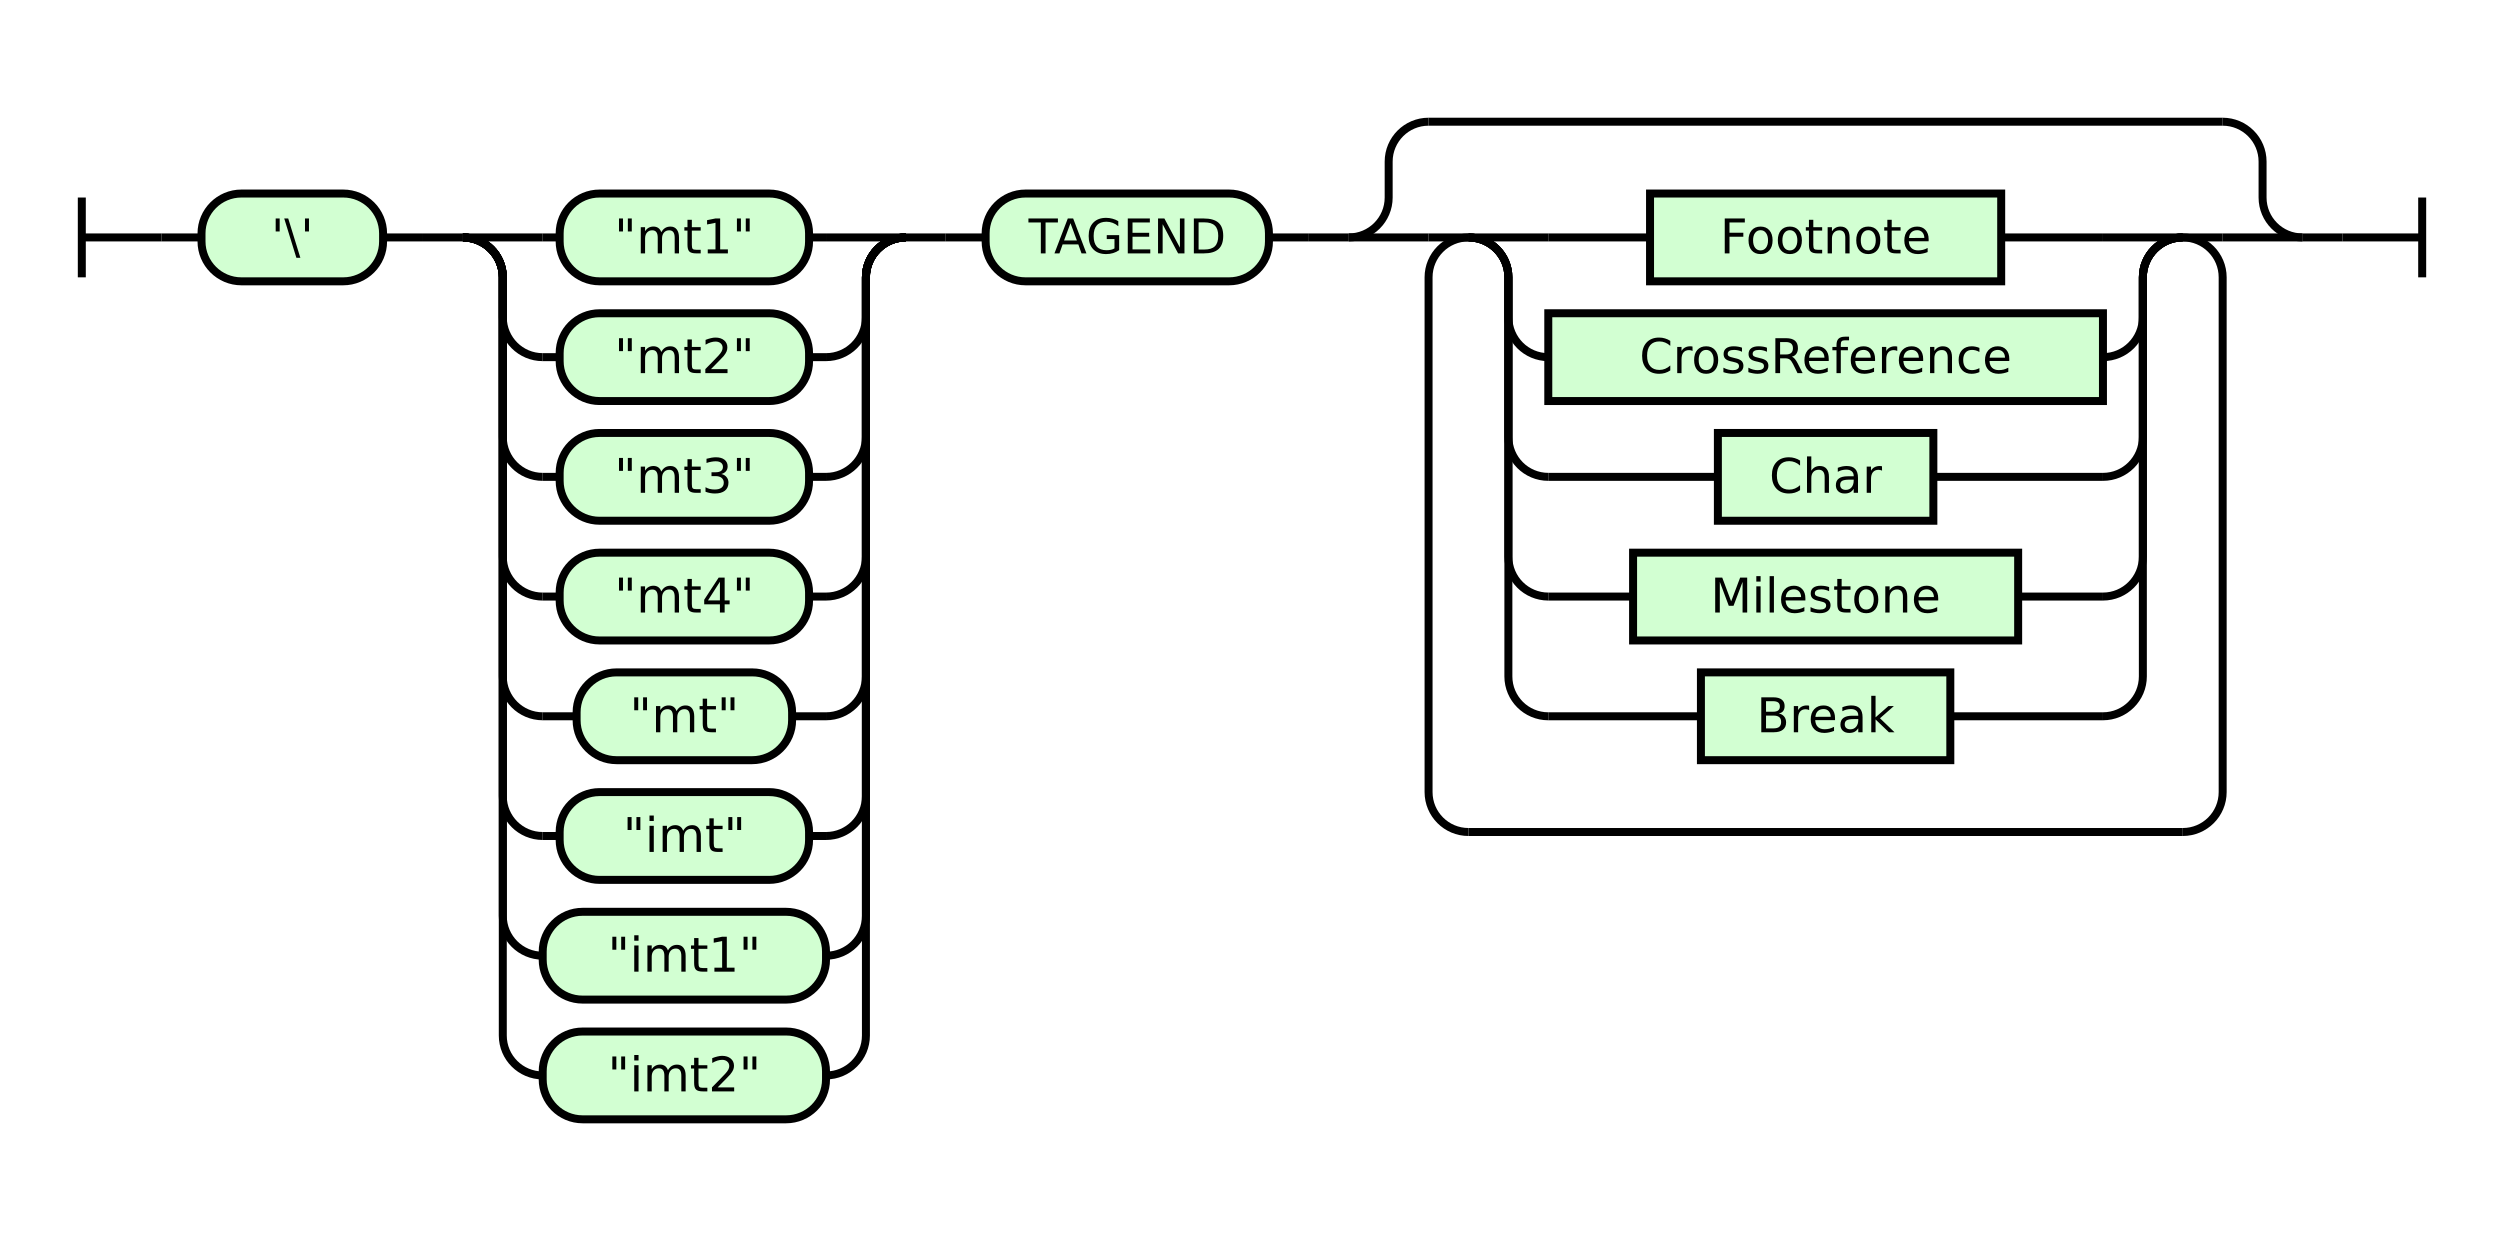
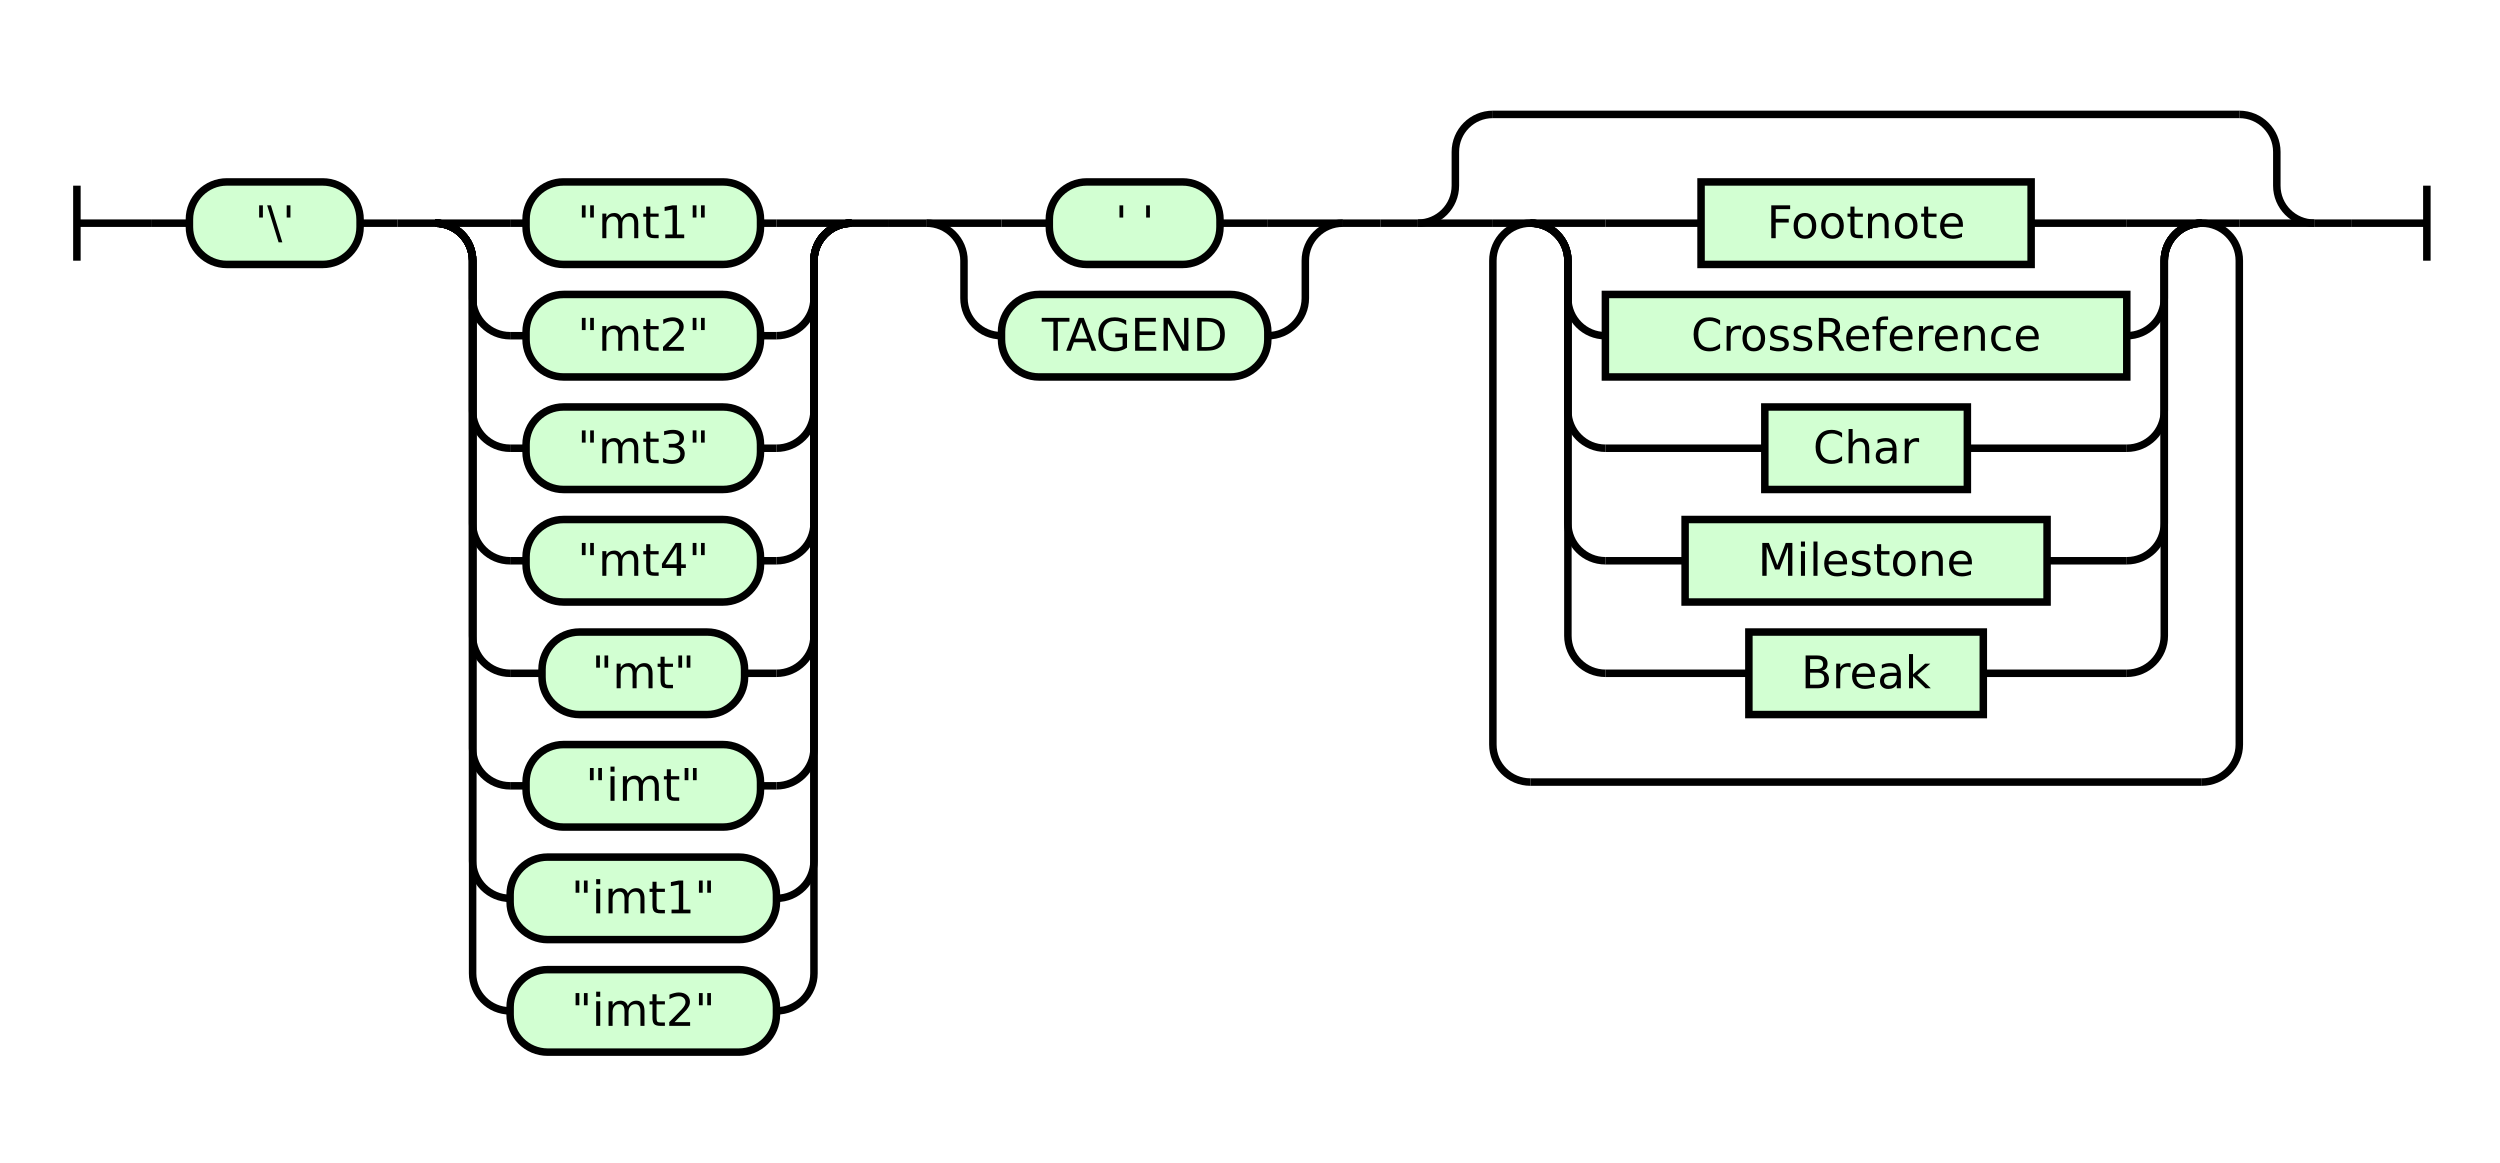
- <svg xmlns="http://www.w3.org/2000/svg" class="railroad-diagram" height="310" viewBox="0 0 626.5 310" width="626.5">
+ <svg xmlns="http://www.w3.org/2000/svg" class="railroad-diagram" height="310" viewBox="0 0 666.5 310" width="666.5">
  <g transform="translate(.5 .5)">
    <style>/*  */

    svg.railroad-diagram {
        background-color:hsl(30,20%,95%);
    }
    svg.railroad-diagram path {
        stroke-width: 2;
        stroke: black;
        fill: none;
    }
    svg.railroad-diagram text {
        font-size: 12px;
        text-anchor: middle;
        font-family: DejaVu Sans;
    }
    svg.railroad-diagram text.label {
        text-anchor:start;
    }
    svg.railroad-diagram text.comment {
        font-family: DejaVu Sans;
        font-size: 14px;
    }
    svg.railroad-diagram rect{
        stroke-width: 2;
        stroke:black;
        fill: rgb(210, 255, 210);
    }
    svg.railroad-diagram rect.group-box {
        stroke: gray;
        stroke-dasharray: 10 5;
        fill: none;
    }
    .terminal {
        font-family: DejaVu Sans;
    }

/*  */
</style>
    <g>
      <path d="M 20 49 v 20 m 0 -10 h 20" />
    </g>
    <path d="M 40 59 h 10" />
    <g>
      <path d="M 50 59 h 0.0" />
-       <path d="M 576.5 59 h 0.0" />
+       <path d="M 616.5 59 h 0.0" />
      <g class="terminal ">
        <path d="M 50.0 59 h 0.0" />
        <path d="M 95.5 59 h 0.0" />
        <rect height="22" rx="10" ry="10" width="45.5" x="50.0" y="48" />
        <text x="72.75" y="63">'\'</text>
      </g>
      <path d="M 95.5 59 h 10" />
      <path d="M 105.5 59 h 10" />
      <g>
        <path d="M 115.5 59 h 0.0" />
        <path d="M 226.5 59 h 0.0" />
        <path d="M 115.5 59 h 20" />
        <g class="terminal ">
          <path d="M 135.5 59 h 4.25" />
          <path d="M 202.25 59 h 4.25" />
          <rect height="22" rx="10" ry="10" width="62.5" x="139.75" y="48" />
          <text x="171.0" y="63">"mt1"</text>
        </g>
        <path d="M 206.5 59 h 20" />
        <path d="M 115.5 59 a 10 10 0 0 1 10 10 v 10 a 10 10 0 0 0 10 10" />
        <g class="terminal ">
          <path d="M 135.5 89 h 4.25" />
          <path d="M 202.25 89 h 4.25" />
          <rect height="22" rx="10" ry="10" width="62.5" x="139.75" y="78" />
          <text x="171.0" y="93">"mt2"</text>
        </g>
        <path d="M 206.5 89 a 10 10 0 0 0 10 -10 v -10 a 10 10 0 0 1 10 -10" />
        <path d="M 115.5 59 a 10 10 0 0 1 10 10 v 40 a 10 10 0 0 0 10 10" />
        <g class="terminal ">
          <path d="M 135.5 119 h 4.25" />
          <path d="M 202.25 119 h 4.25" />
          <rect height="22" rx="10" ry="10" width="62.5" x="139.75" y="108" />
          <text x="171.0" y="123">"mt3"</text>
        </g>
        <path d="M 206.5 119 a 10 10 0 0 0 10 -10 v -40 a 10 10 0 0 1 10 -10" />
        <path d="M 115.5 59 a 10 10 0 0 1 10 10 v 70 a 10 10 0 0 0 10 10" />
        <g class="terminal ">
          <path d="M 135.5 149 h 4.25" />
          <path d="M 202.25 149 h 4.25" />
          <rect height="22" rx="10" ry="10" width="62.5" x="139.75" y="138" />
          <text x="171.0" y="153">"mt4"</text>
        </g>
        <path d="M 206.5 149 a 10 10 0 0 0 10 -10 v -70 a 10 10 0 0 1 10 -10" />
        <path d="M 115.5 59 a 10 10 0 0 1 10 10 v 100 a 10 10 0 0 0 10 10" />
        <g class="terminal ">
          <path d="M 135.5 179 h 8.5" />
          <path d="M 198.0 179 h 8.5" />
          <rect height="22" rx="10" ry="10" width="54.0" x="144.0" y="168" />
          <text x="171.0" y="183">"mt"</text>
        </g>
        <path d="M 206.5 179 a 10 10 0 0 0 10 -10 v -100 a 10 10 0 0 1 10 -10" />
        <path d="M 115.5 59 a 10 10 0 0 1 10 10 v 130 a 10 10 0 0 0 10 10" />
        <g class="terminal ">
          <path d="M 135.5 209 h 4.25" />
          <path d="M 202.25 209 h 4.25" />
          <rect height="22" rx="10" ry="10" width="62.5" x="139.75" y="198" />
          <text x="171.0" y="213">"imt"</text>
        </g>
        <path d="M 206.5 209 a 10 10 0 0 0 10 -10 v -130 a 10 10 0 0 1 10 -10" />
        <path d="M 115.5 59 a 10 10 0 0 1 10 10 v 160 a 10 10 0 0 0 10 10" />
        <g class="terminal ">
          <path d="M 135.5 239 h 0.0" />
          <path d="M 206.5 239 h 0.0" />
          <rect height="22" rx="10" ry="10" width="71.0" x="135.5" y="228" />
          <text x="171.0" y="243">"imt1"</text>
        </g>
        <path d="M 206.5 239 a 10 10 0 0 0 10 -10 v -160 a 10 10 0 0 1 10 -10" />
        <path d="M 115.5 59 a 10 10 0 0 1 10 10 v 190 a 10 10 0 0 0 10 10" />
        <g class="terminal ">
          <path d="M 135.5 269 h 0.0" />
          <path d="M 206.5 269 h 0.0" />
          <rect height="22" rx="10" ry="10" width="71.0" x="135.5" y="258" />
          <text x="171.0" y="273">"imt2"</text>
        </g>
        <path d="M 206.5 269 a 10 10 0 0 0 10 -10 v -190 a 10 10 0 0 1 10 -10" />
      </g>
      <path d="M 226.5 59 h 10" />
      <path d="M 236.5 59 h 10" />
-       <g class="terminal ">
+       <g>
        <path d="M 246.5 59 h 0.0" />
-         <path d="M 317.5 59 h 0.0" />
-         <rect height="22" rx="10" ry="10" width="71.0" x="246.5" y="48" />
-         <text x="282.0" y="63">TAGEND</text>
-       </g>
-       <path d="M 317.5 59 h 10" />
-       <path d="M 327.5 59 h 10" />
+         <path d="M 357.5 59 h 0.0" />
+         <path d="M 246.5 59 h 20" />
+         <g class="terminal ">
+           <path d="M 266.5 59 h 12.75" />
+           <path d="M 324.75 59 h 12.75" />
+           <rect height="22" rx="10" ry="10" width="45.5" x="279.25" y="48" />
+           <text x="302.0" y="63">' '</text>
+         </g>
+         <path d="M 337.5 59 h 20" />
+         <path d="M 246.5 59 a 10 10 0 0 1 10 10 v 10 a 10 10 0 0 0 10 10" />
+         <g class="terminal ">
+           <path d="M 266.5 89 h 0.0" />
+           <path d="M 337.5 89 h 0.0" />
+           <rect height="22" rx="10" ry="10" width="71.0" x="266.5" y="78" />
+           <text x="302.0" y="93">TAGEND</text>
+         </g>
+         <path d="M 337.5 89 a 10 10 0 0 0 10 -10 v -10 a 10 10 0 0 1 10 -10" />
+       </g>
+       <path d="M 357.5 59 h 10" />
+       <path d="M 367.5 59 h 10" />
      <g>
-         <path d="M 337.5 59 h 0.0" />
-         <path d="M 576.5 59 h 0.0" />
-         <path d="M 337.5 59 a 10 10 0 0 0 10 -10 v -9 a 10 10 0 0 1 10 -10" />
+         <path d="M 377.5 59 h 0.0" />
+         <path d="M 616.5 59 h 0.0" />
+         <path d="M 377.5 59 a 10 10 0 0 0 10 -10 v -9 a 10 10 0 0 1 10 -10" />
        <g>
-           <path d="M 357.5 30 h 199.0" />
-         </g>
-         <path d="M 556.5 30 a 10 10 0 0 1 10 10 v 9 a 10 10 0 0 0 10 10" />
-         <path d="M 337.5 59 h 20" />
+           <path d="M 397.5 30 h 199.0" />
+         </g>
+         <path d="M 596.5 30 a 10 10 0 0 1 10 10 v 9 a 10 10 0 0 0 10 10" />
+         <path d="M 377.5 59 h 20" />
        <g>
-           <path d="M 357.5 59 h 0.0" />
-           <path d="M 556.5 59 h 0.0" />
-           <path d="M 357.5 59 h 10" />
+           <path d="M 397.5 59 h 0.0" />
+           <path d="M 596.5 59 h 0.0" />
+           <path d="M 397.5 59 h 10" />
          <g>
-             <path d="M 367.5 59 h 0.0" />
-             <path d="M 546.5 59 h 0.0" />
-             <path d="M 367.5 59 h 20" />
-             <g class="non-terminal ">
-               <path d="M 387.5 59 h 25.5" />
-               <path d="M 501.0 59 h 25.5" />
-               <rect height="22" width="88.0" x="413.0" y="48" />
-               <text x="457.0" y="63">Footnote</text>
-             </g>
-             <path d="M 526.5 59 h 20" />
-             <path d="M 367.5 59 a 10 10 0 0 1 10 10 v 10 a 10 10 0 0 0 10 10" />
-             <g class="non-terminal ">
-               <path d="M 387.5 89 h 0.0" />
-               <path d="M 526.5 89 h 0.0" />
-               <rect height="22" width="139.0" x="387.5" y="78" />
-               <text x="457.0" y="93">CrossReference</text>
-             </g>
-             <path d="M 526.5 89 a 10 10 0 0 0 10 -10 v -10 a 10 10 0 0 1 10 -10" />
-             <path d="M 367.5 59 a 10 10 0 0 1 10 10 v 40 a 10 10 0 0 0 10 10" />
-             <g class="non-terminal ">
-               <path d="M 387.5 119 h 42.5" />
-               <path d="M 484.0 119 h 42.5" />
-               <rect height="22" width="54.0" x="430.0" y="108" />
-               <text x="457.0" y="123">Char</text>
-             </g>
-             <path d="M 526.5 119 a 10 10 0 0 0 10 -10 v -40 a 10 10 0 0 1 10 -10" />
-             <path d="M 367.5 59 a 10 10 0 0 1 10 10 v 70 a 10 10 0 0 0 10 10" />
-             <g class="non-terminal ">
-               <path d="M 387.5 149 h 21.25" />
-               <path d="M 505.25 149 h 21.25" />
-               <rect height="22" width="96.5" x="408.75" y="138" />
-               <text x="457.0" y="153">Milestone</text>
-             </g>
-             <path d="M 526.5 149 a 10 10 0 0 0 10 -10 v -70 a 10 10 0 0 1 10 -10" />
-             <path d="M 367.5 59 a 10 10 0 0 1 10 10 v 100 a 10 10 0 0 0 10 10" />
-             <g class="non-terminal ">
-               <path d="M 387.5 179 h 38.25" />
-               <path d="M 488.25 179 h 38.25" />
-               <rect height="22" width="62.5" x="425.75" y="168" />
-               <text x="457.0" y="183">Break</text>
-             </g>
-             <path d="M 526.5 179 a 10 10 0 0 0 10 -10 v -100 a 10 10 0 0 1 10 -10" />
+             <path d="M 407.5 59 h 0.0" />
+             <path d="M 586.5 59 h 0.0" />
+             <path d="M 407.5 59 h 20" />
+             <g class="non-terminal ">
+               <path d="M 427.5 59 h 25.5" />
+               <path d="M 541.0 59 h 25.5" />
+               <rect height="22" width="88.0" x="453.0" y="48" />
+               <text x="497.0" y="63">Footnote</text>
+             </g>
+             <path d="M 566.5 59 h 20" />
+             <path d="M 407.5 59 a 10 10 0 0 1 10 10 v 10 a 10 10 0 0 0 10 10" />
+             <g class="non-terminal ">
+               <path d="M 427.5 89 h 0.0" />
+               <path d="M 566.5 89 h 0.0" />
+               <rect height="22" width="139.0" x="427.5" y="78" />
+               <text x="497.0" y="93">CrossReference</text>
+             </g>
+             <path d="M 566.5 89 a 10 10 0 0 0 10 -10 v -10 a 10 10 0 0 1 10 -10" />
+             <path d="M 407.5 59 a 10 10 0 0 1 10 10 v 40 a 10 10 0 0 0 10 10" />
+             <g class="non-terminal ">
+               <path d="M 427.5 119 h 42.5" />
+               <path d="M 524.0 119 h 42.5" />
+               <rect height="22" width="54.0" x="470.0" y="108" />
+               <text x="497.0" y="123">Char</text>
+             </g>
+             <path d="M 566.5 119 a 10 10 0 0 0 10 -10 v -40 a 10 10 0 0 1 10 -10" />
+             <path d="M 407.5 59 a 10 10 0 0 1 10 10 v 70 a 10 10 0 0 0 10 10" />
+             <g class="non-terminal ">
+               <path d="M 427.5 149 h 21.25" />
+               <path d="M 545.25 149 h 21.25" />
+               <rect height="22" width="96.5" x="448.75" y="138" />
+               <text x="497.0" y="153">Milestone</text>
+             </g>
+             <path d="M 566.5 149 a 10 10 0 0 0 10 -10 v -70 a 10 10 0 0 1 10 -10" />
+             <path d="M 407.5 59 a 10 10 0 0 1 10 10 v 100 a 10 10 0 0 0 10 10" />
+             <g class="non-terminal ">
+               <path d="M 427.5 179 h 38.25" />
+               <path d="M 528.25 179 h 38.25" />
+               <rect height="22" width="62.5" x="465.75" y="168" />
+               <text x="497.0" y="183">Break</text>
+             </g>
+             <path d="M 566.5 179 a 10 10 0 0 0 10 -10 v -100 a 10 10 0 0 1 10 -10" />
          </g>
-           <path d="M 546.5 59 h 10" />
-           <path d="M 367.5 59 a 10 10 0 0 0 -10 10 v 129 a 10 10 0 0 0 10 10" />
+           <path d="M 586.5 59 h 10" />
+           <path d="M 407.5 59 a 10 10 0 0 0 -10 10 v 129 a 10 10 0 0 0 10 10" />
          <g>
-             <path d="M 367.5 208 h 179.0" />
+             <path d="M 407.5 208 h 179.0" />
          </g>
-           <path d="M 546.5 208 a 10 10 0 0 0 10 -10 v -129 a 10 10 0 0 0 -10 -10" />
-         </g>
-         <path d="M 556.5 59 h 20" />
+           <path d="M 586.5 208 a 10 10 0 0 0 10 -10 v -129 a 10 10 0 0 0 -10 -10" />
+         </g>
+         <path d="M 596.5 59 h 20" />
      </g>
    </g>
-     <path d="M 576.5 59 h 10" />
-     <path d="M 586.5 59 h 20 m 0 -10 v 20" />
+     <path d="M 616.5 59 h 10" />
+     <path d="M 626.5 59 h 20 m 0 -10 v 20" />
  </g>
</svg>
